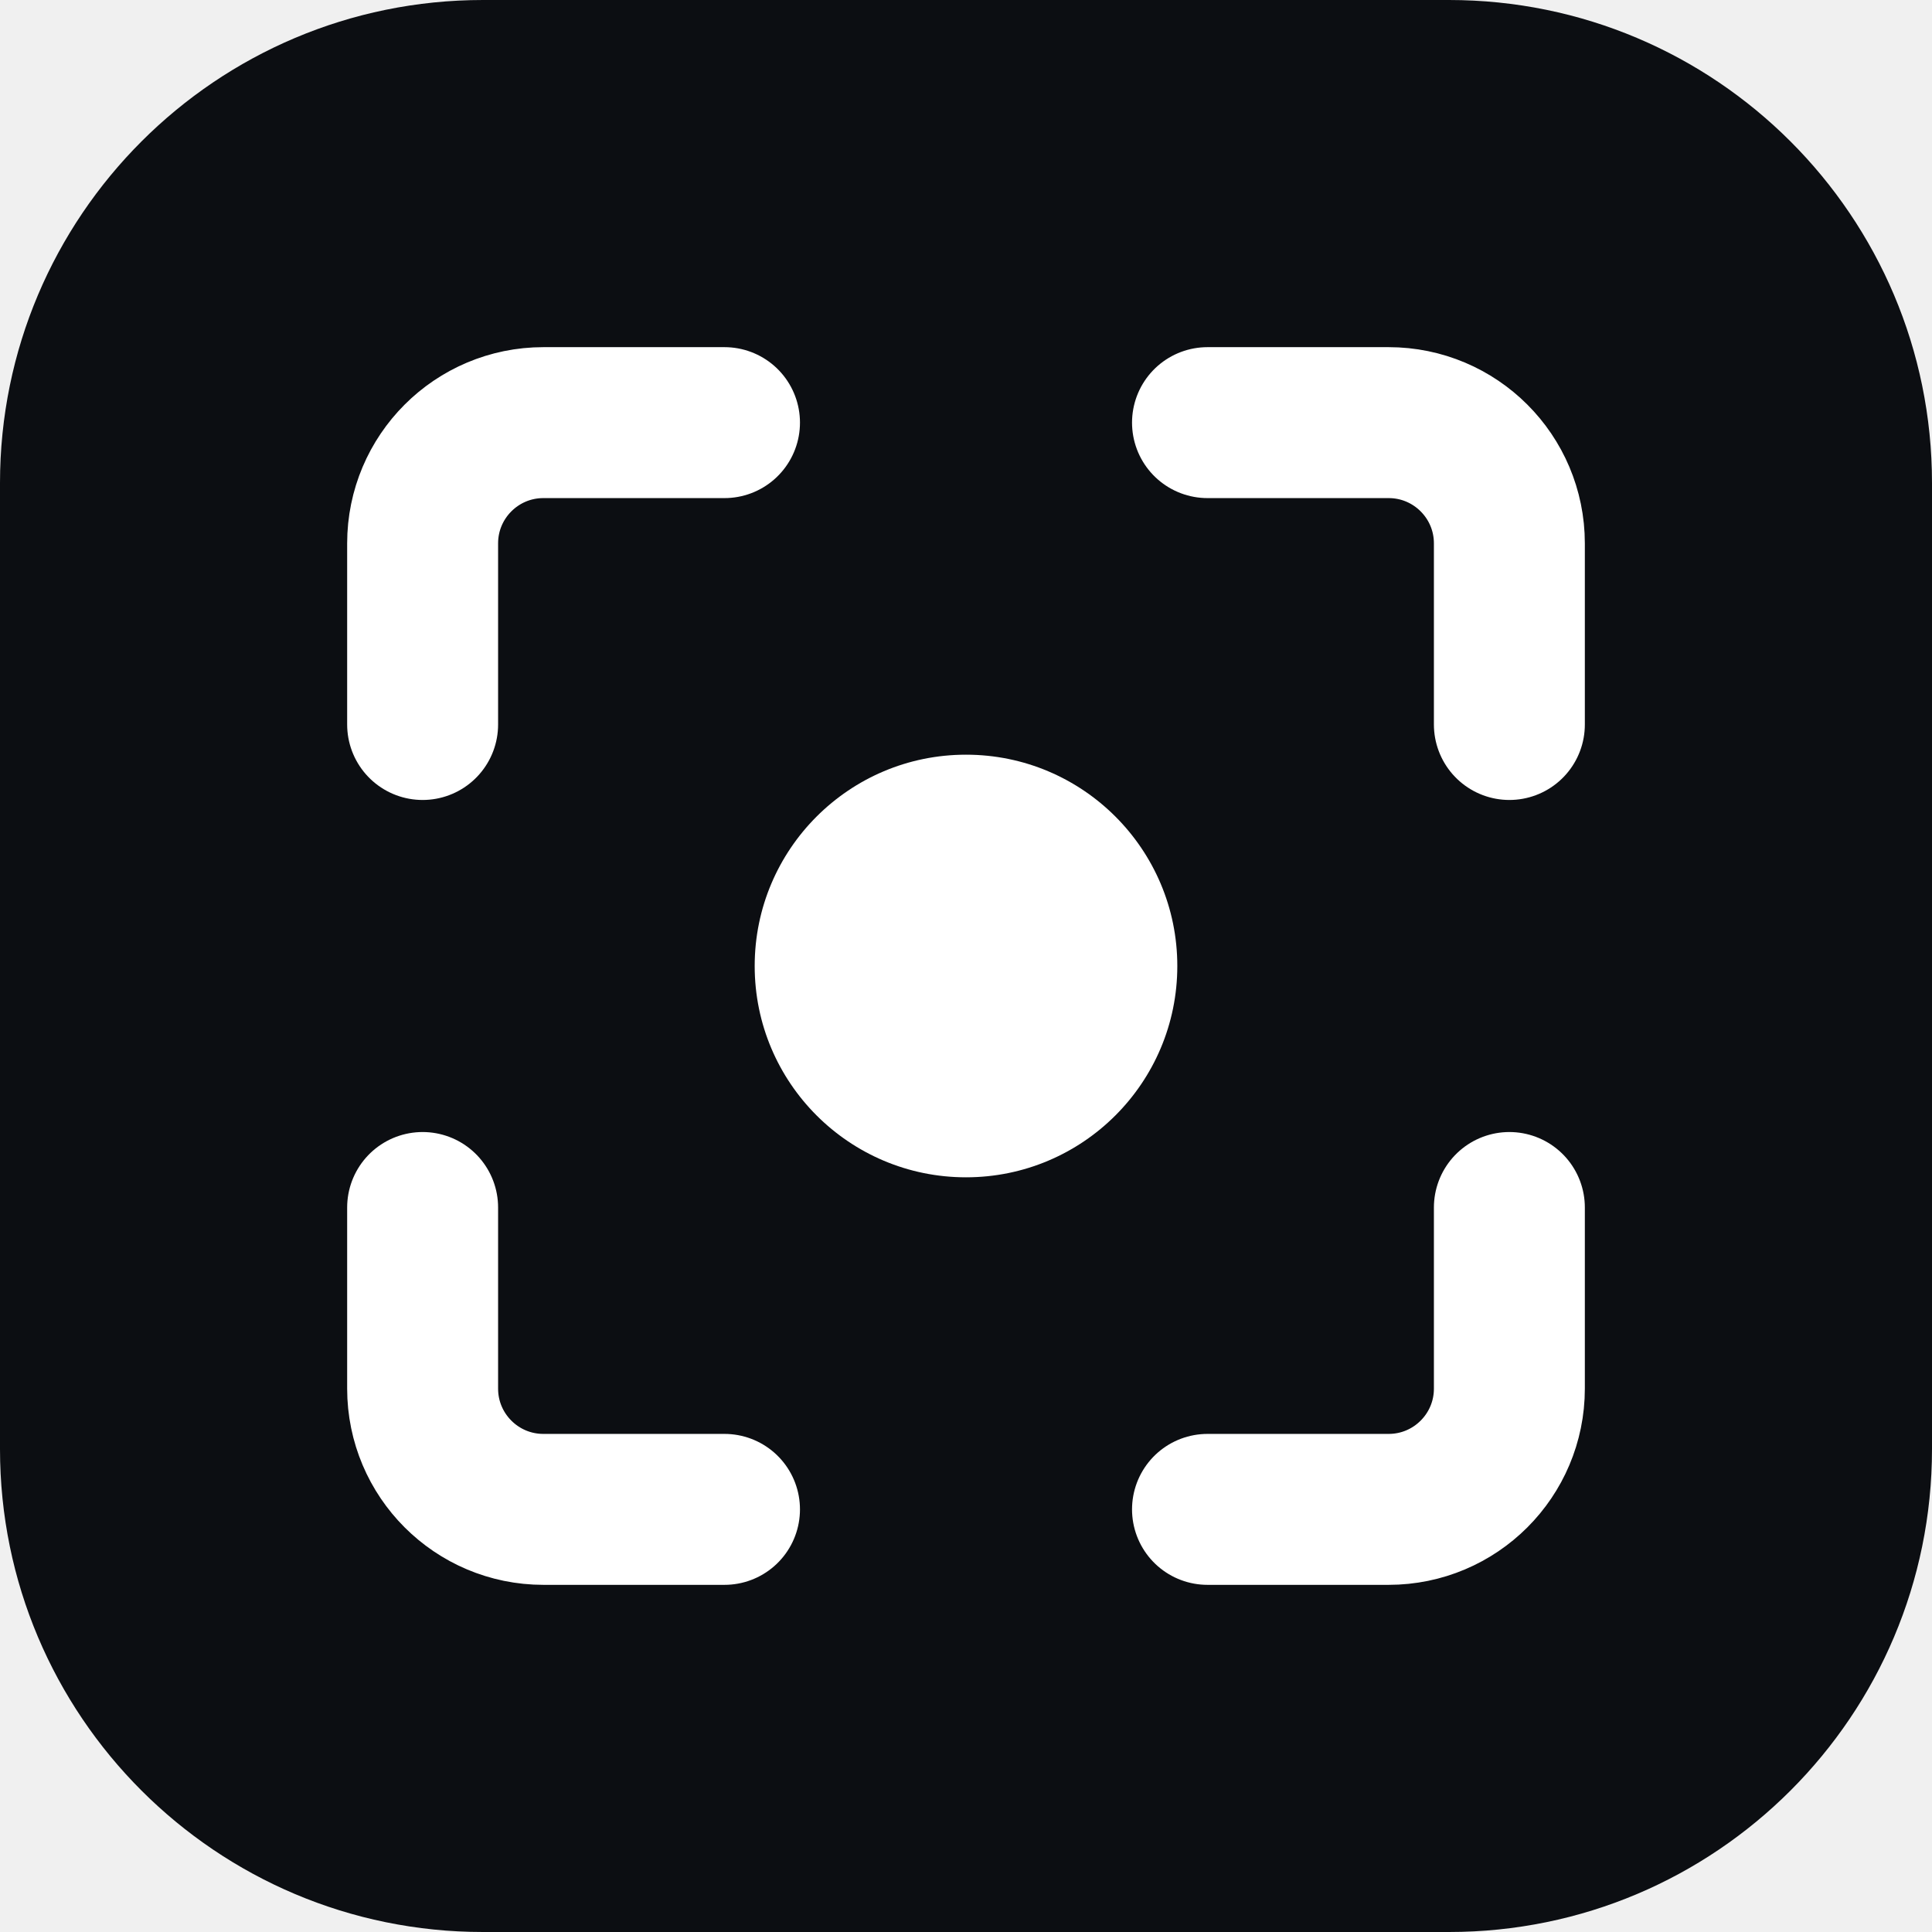
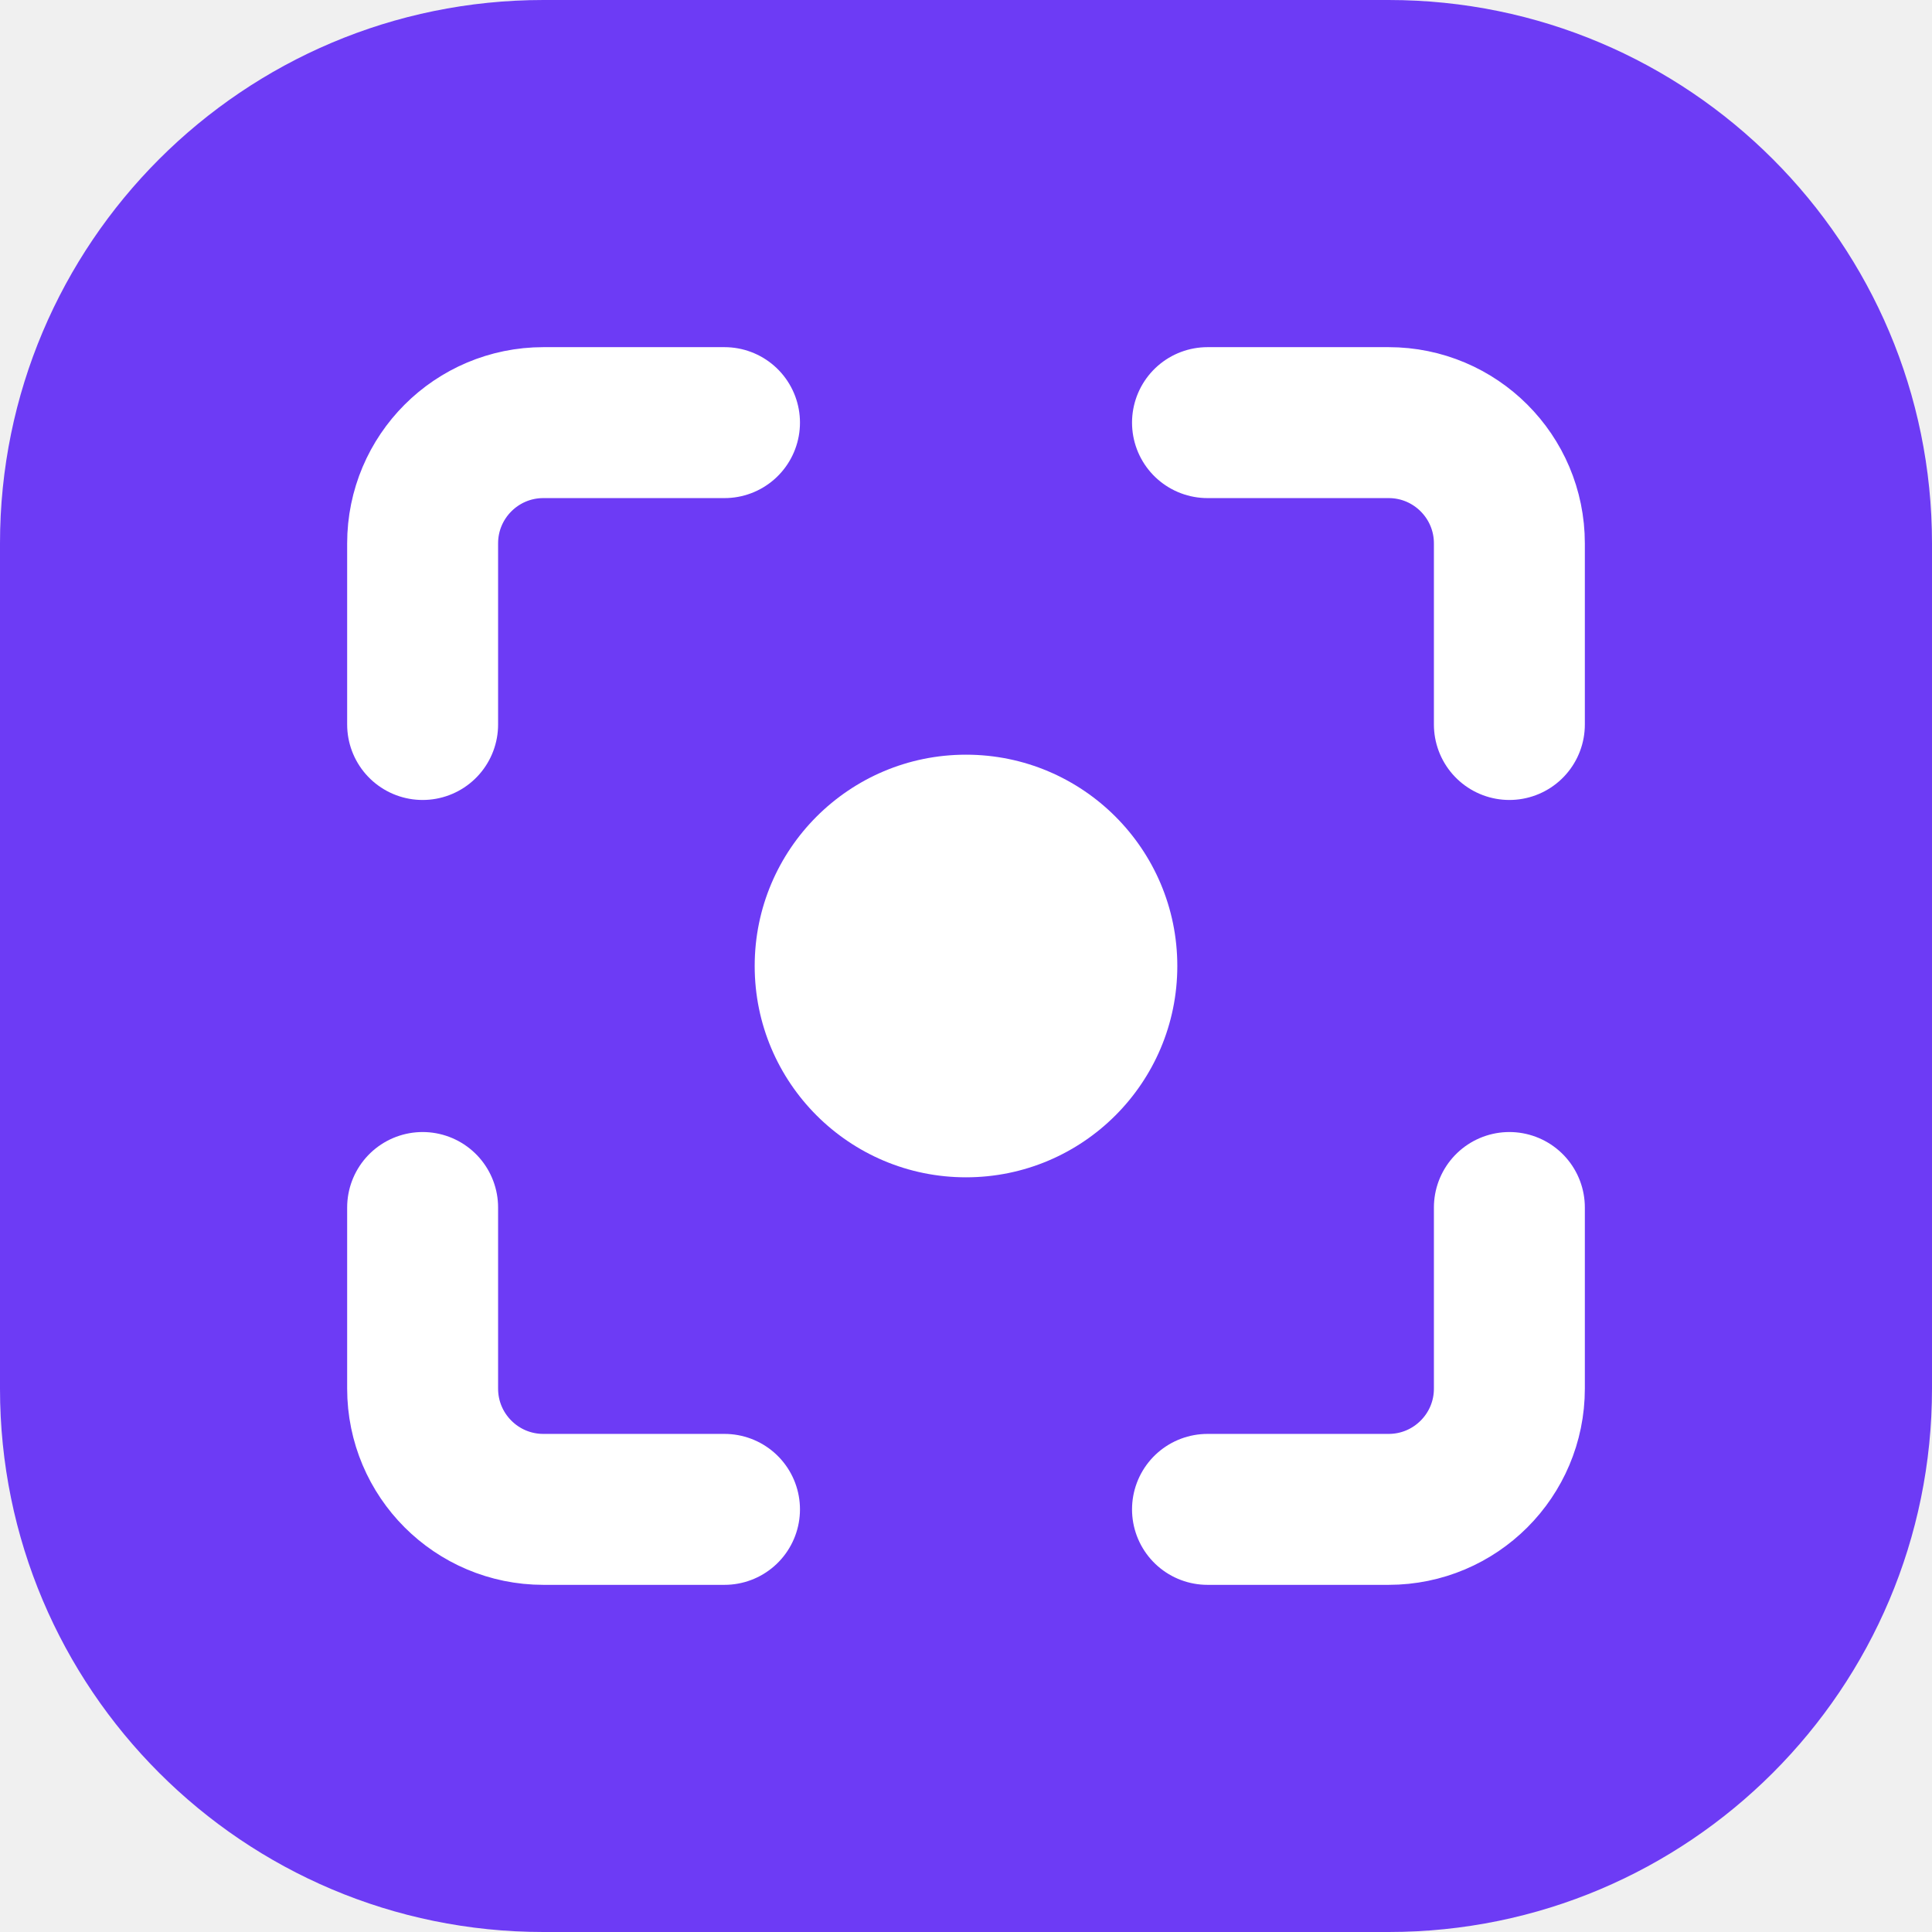
<svg xmlns="http://www.w3.org/2000/svg" viewBox="0 0 64 64">
-   <rect width="64" height="64" rx="16" fill="#0c0e12" />
+   <rect width="64" height="64" rx="18" fill="#6d3bf5" />
  <g fill="none" stroke="#ffffff" stroke-width="5" stroke-linecap="round">
    <path d="M14 24v-6a4 4 0 0 1 4-4h6M40 14h6a4 4 0 0 1 4 4v6M50 40v6a4 4 0 0 1-4 4h-6M24 50h-6a4 4 0 0 1-4-4v-6" />
  </g>
  <circle cx="32" cy="32" r="7" fill="#ffffff" />
</svg>
